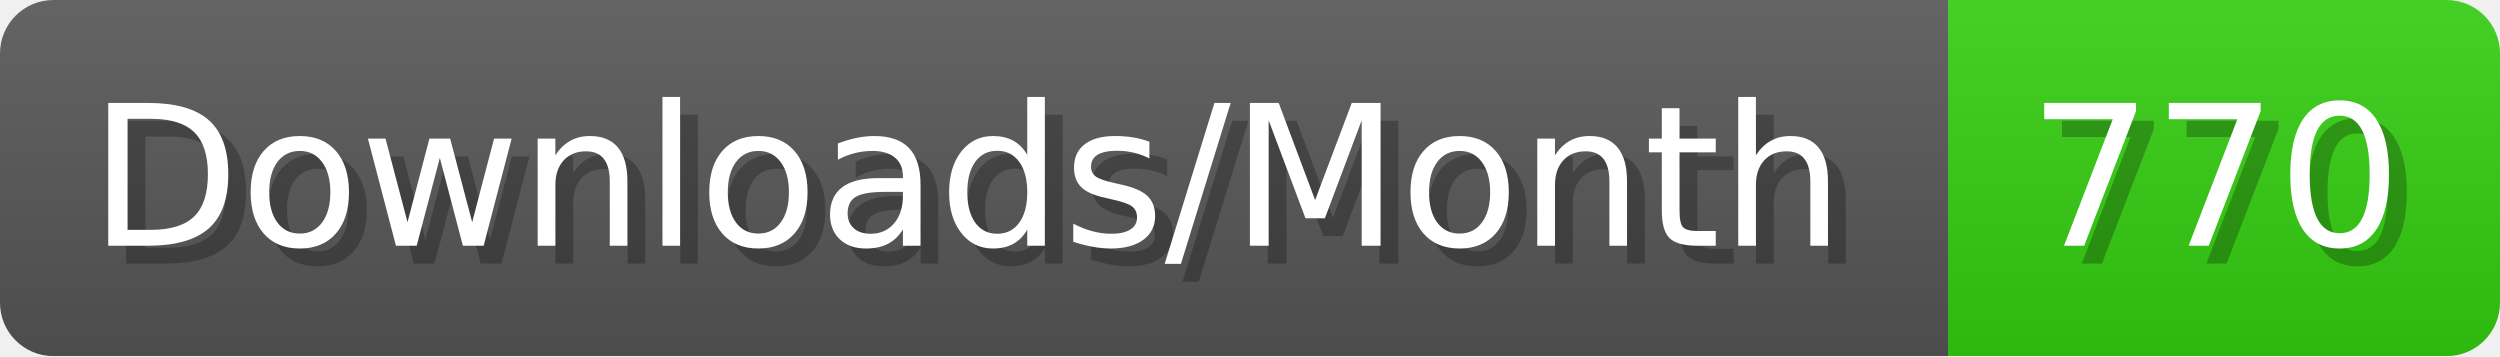
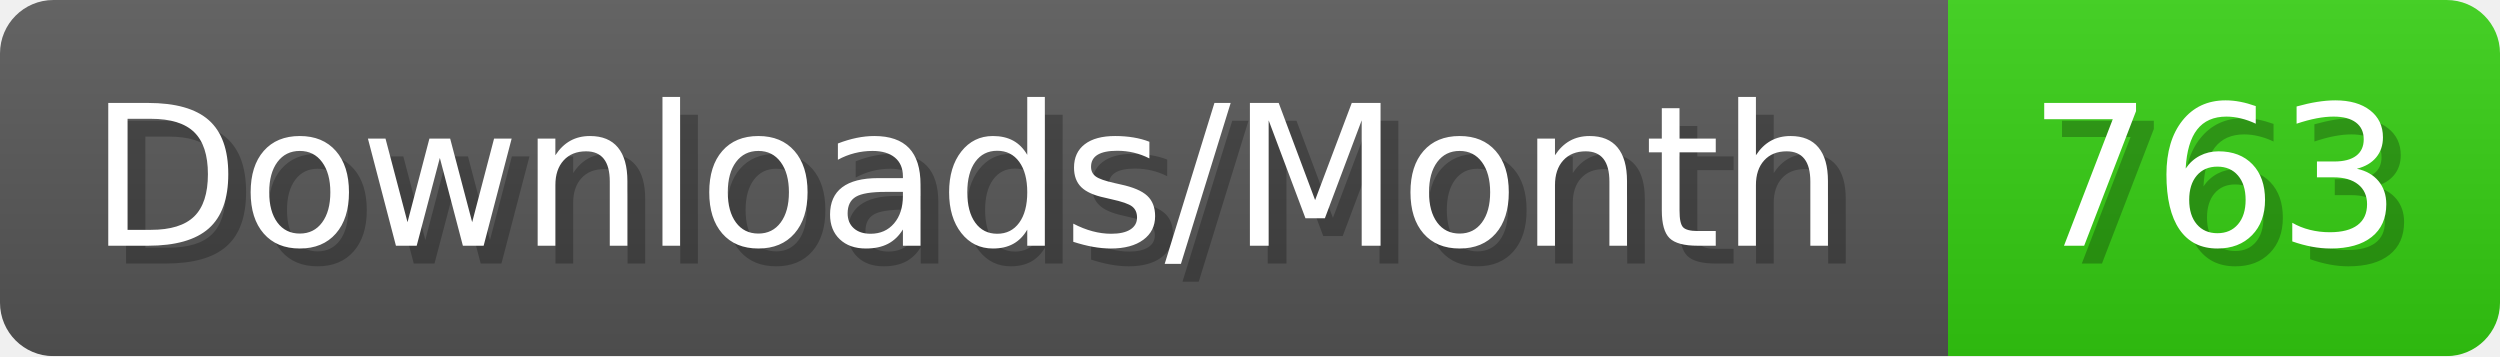
- <svg xmlns="http://www.w3.org/2000/svg" width="140.4" height="20" viewBox="0 0 1404 200" role="img" aria-label="Downloads/Month: 770">
+ <svg xmlns="http://www.w3.org/2000/svg" width="140.4" height="20" viewBox="0 0 1404 200" role="img" aria-label="Downloads/Month: 763">
  <linearGradient id="YlXUI" x2="0" y2="100%">
    <stop offset="0" stop-opacity=".1" stop-color="#EEE" />
    <stop offset="1" stop-opacity=".1" />
  </linearGradient>
  <mask id="JHhop">
    <rect width="1404" height="200" rx="30" fill="#FFF" />
  </mask>
  <g mask="url(#JHhop)">
    <rect width="1094" height="200" fill="#555" />
    <rect width="310" height="200" fill="#3C1" x="1094" />
    <rect width="1404" height="200" fill="url(#YlXUI)" />
  </g>
  <g aria-hidden="true" fill="#fff" text-anchor="start" font-family="Verdana,DejaVu Sans,sans-serif" font-size="110">
    <text x="60" y="148" textLength="994" fill="#000" opacity="0.25">Downloads/Month</text>
    <text x="50" y="138" textLength="994">Downloads/Month</text>
-     <text x="1149" y="148" textLength="210" fill="#000" opacity="0.25">770</text>
-     <text x="1139" y="138" textLength="210">770</text>
+     <text x="1149" y="148" textLength="210" fill="#000" opacity="0.25">763</text>
+     <text x="1139" y="138" textLength="210">763</text>
  </g>
</svg>
